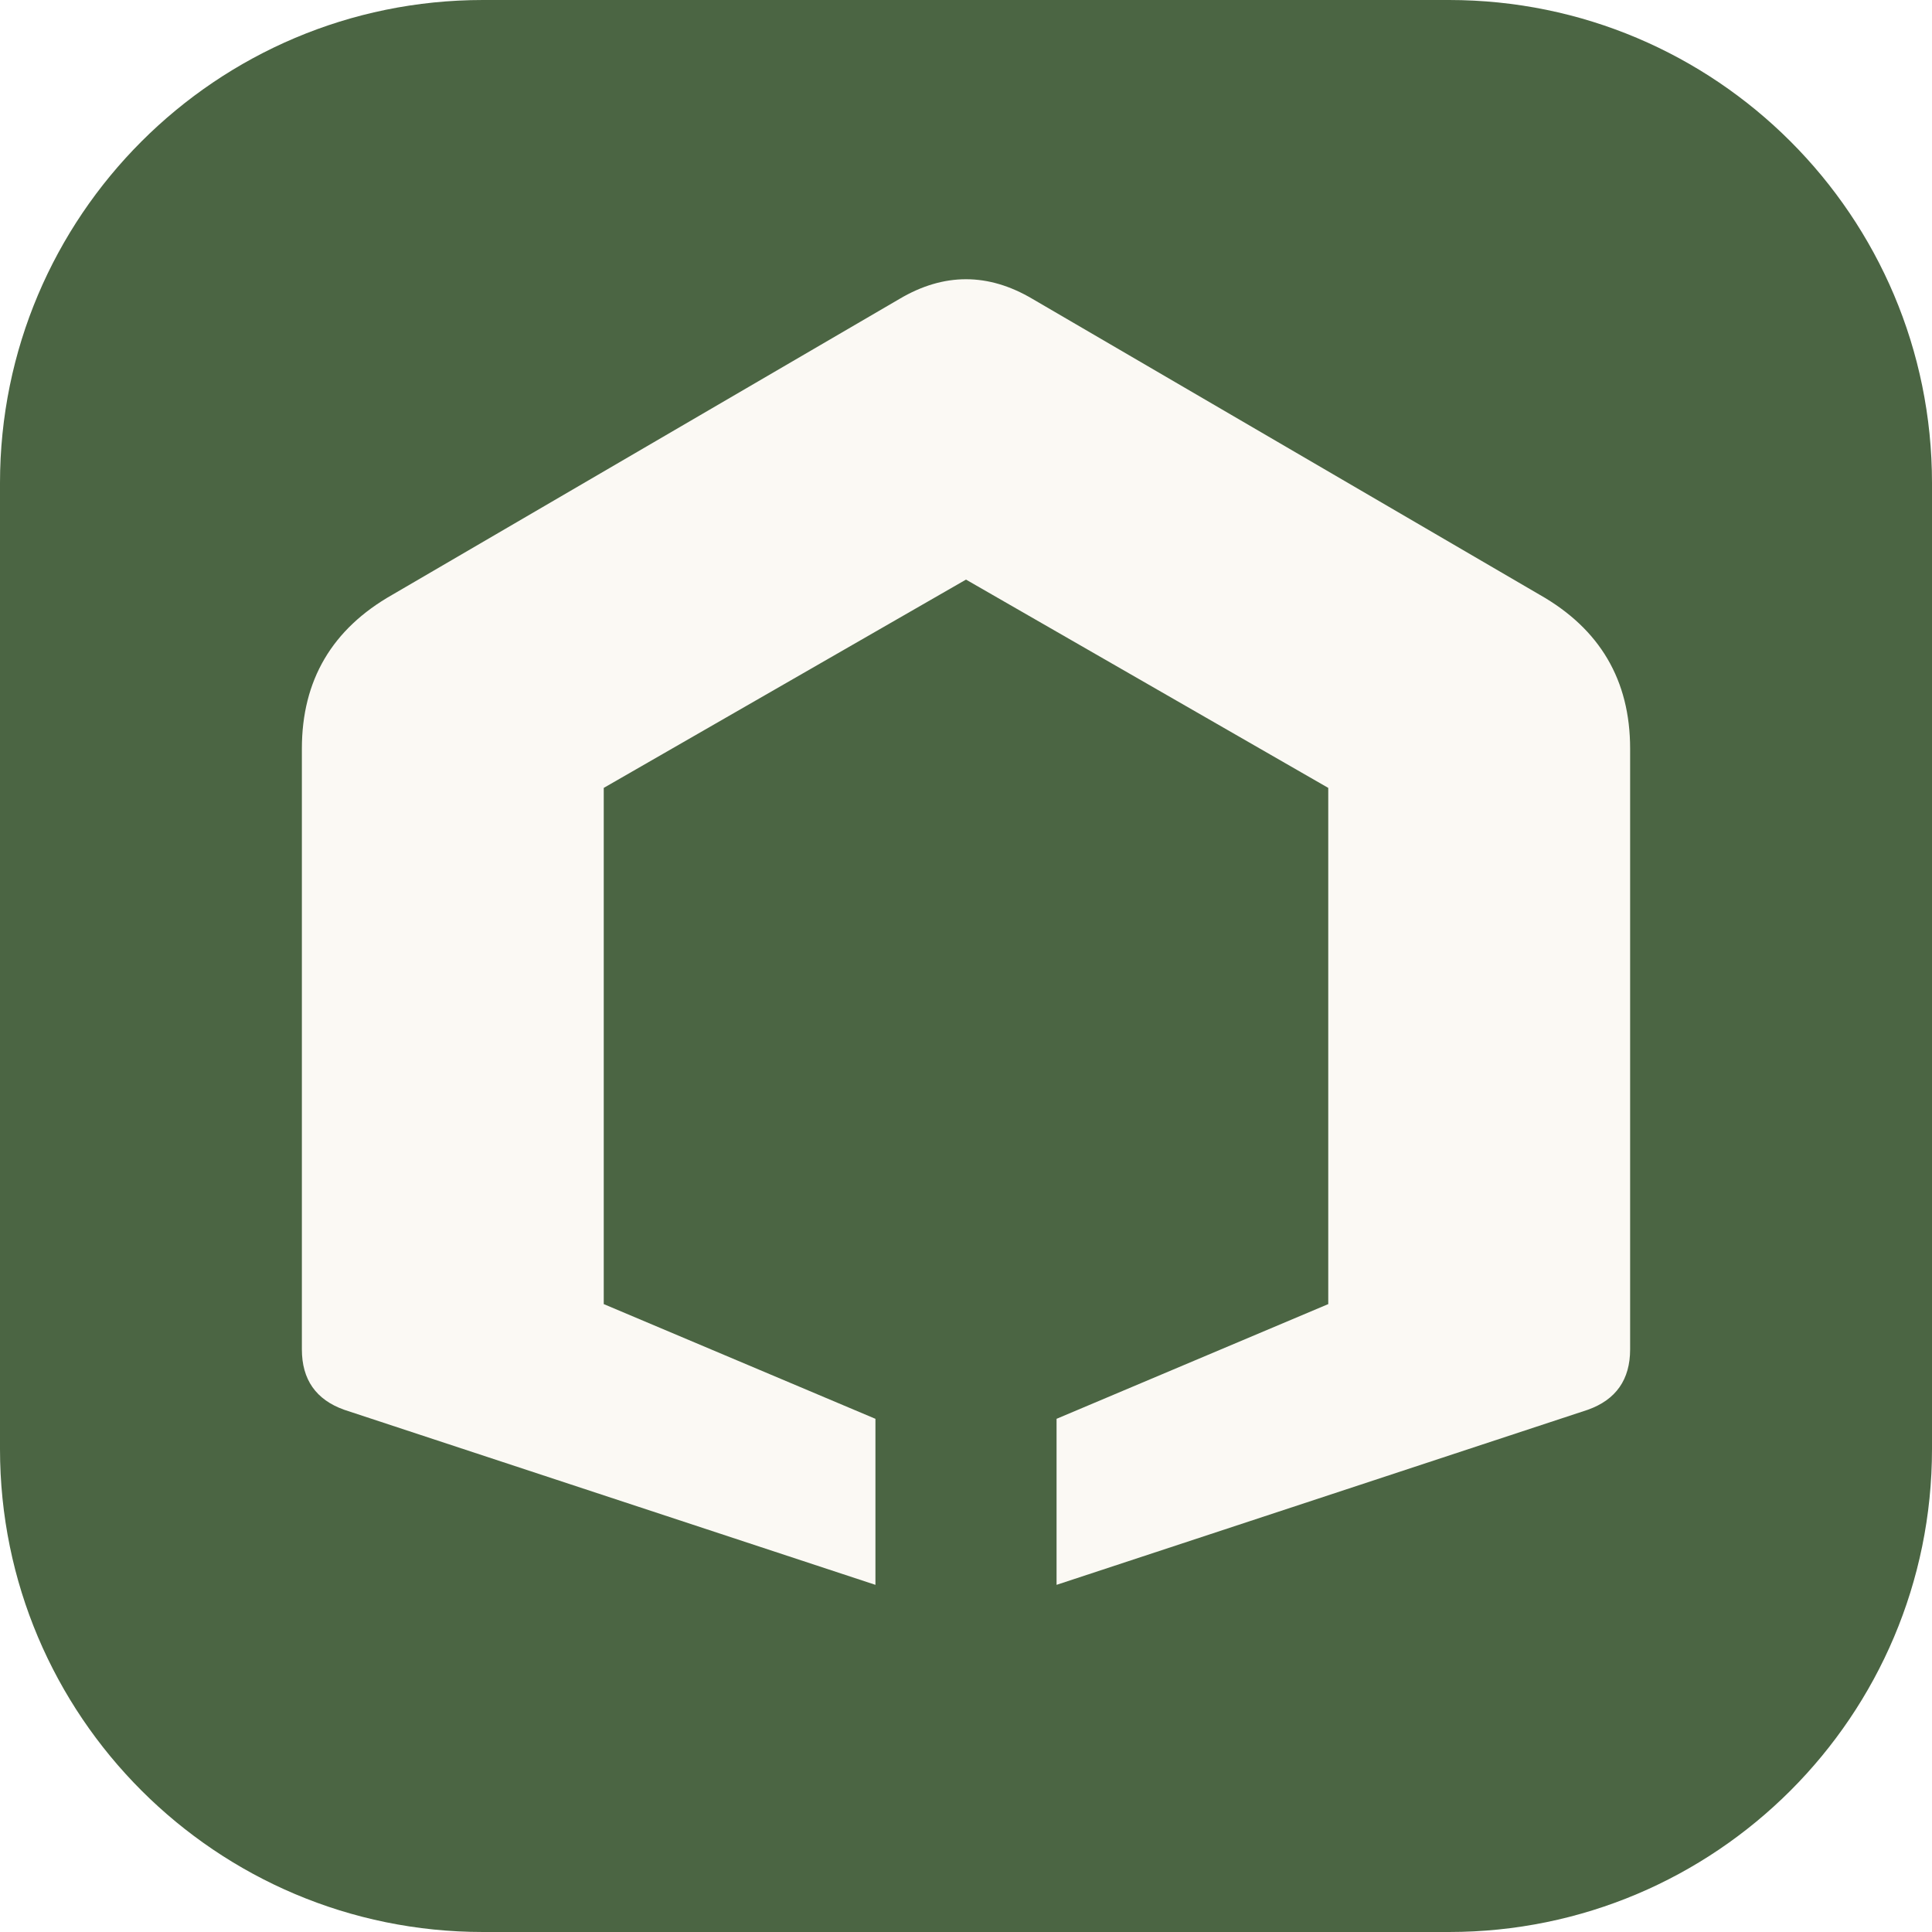
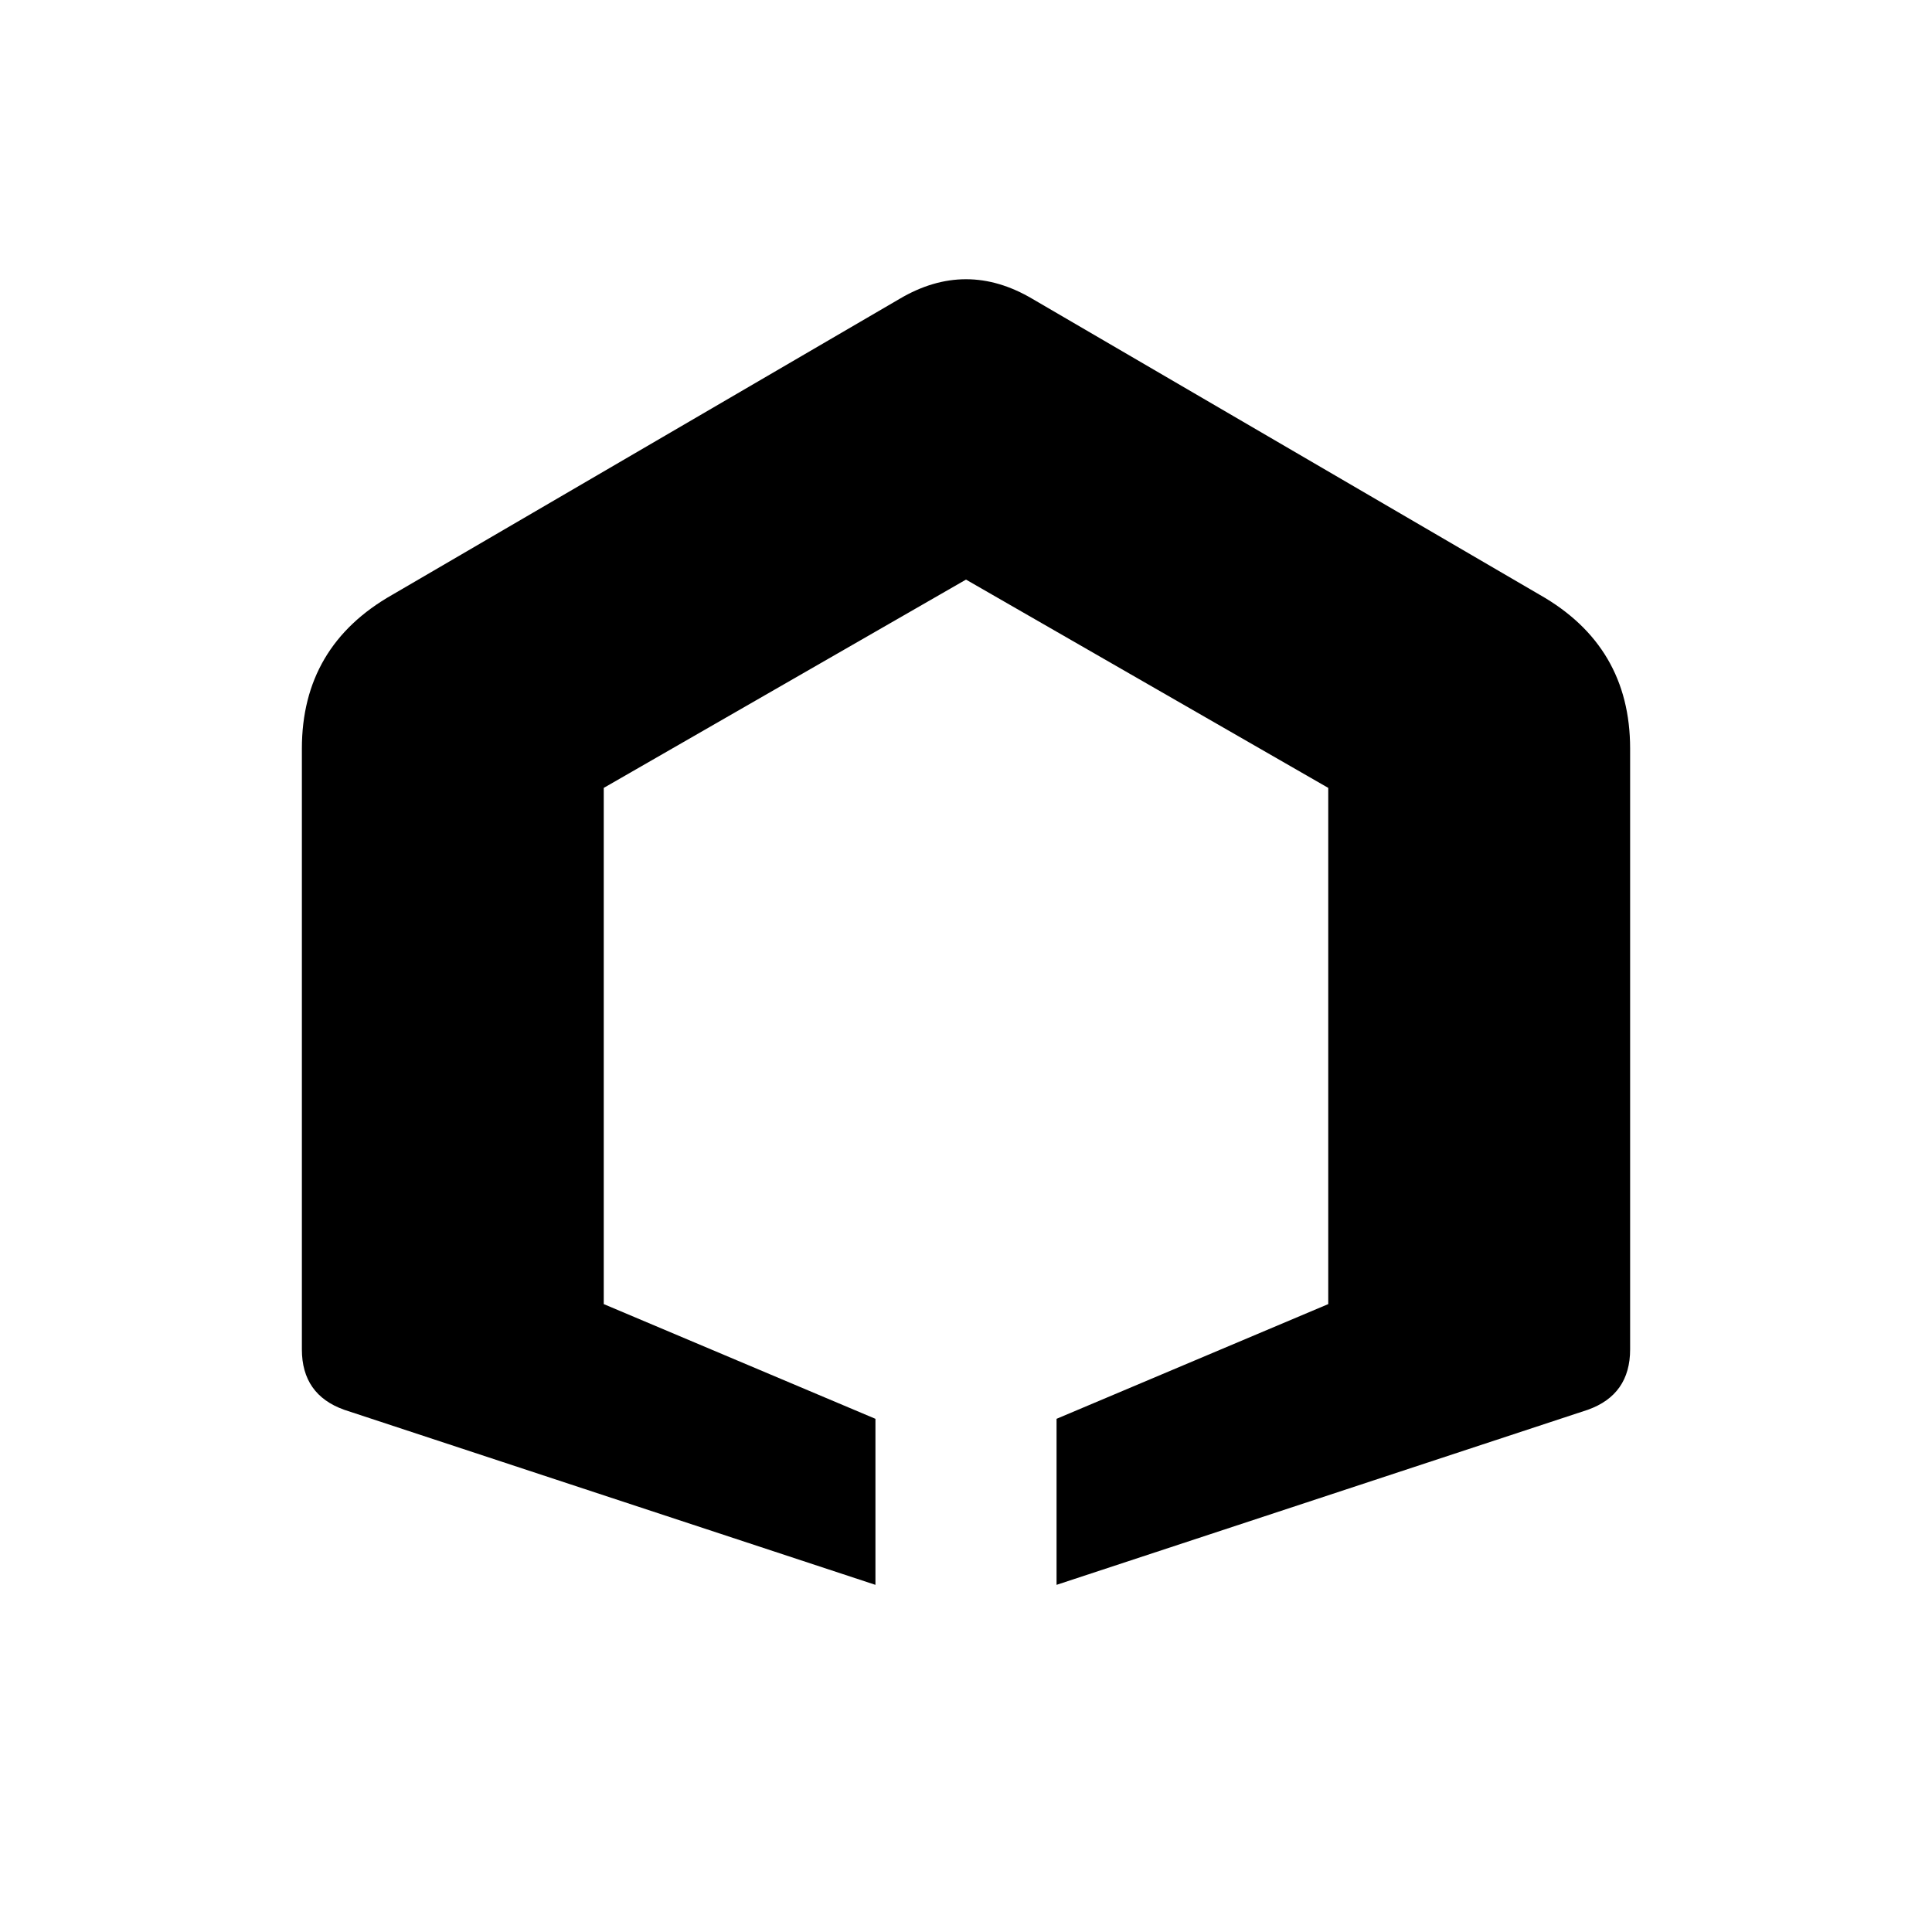
<svg xmlns="http://www.w3.org/2000/svg" viewBox="0 0 32 32">
-   <rect width="32" height="32" rx="8" fill="#4B6543" />
-   <path d="M14.5 26.25 5.7 23.35Q5 23.1 5 22.35V12.4q0-1.7 1.5-2.55l8.4-4.9q1.1-.65 2.2 0l8.4 4.9Q27 10.7 27 12.4v9.95q0 .75-.7 1l-8.8 2.9V23.5l4.5-1.9v-8.55L16 9.6l-6 3.45v8.55l4.5 1.9Z" fill="#FBF9F4" />
+   <path d="M14.5 26.25 5.7 23.35Q5 23.1 5 22.35V12.4q0-1.7 1.5-2.55l8.4-4.9q1.1-.65 2.2 0l8.4 4.9Q27 10.7 27 12.4v9.95q0 .75-.7 1l-8.8 2.9V23.5l4.5-1.9v-8.55L16 9.6l-6 3.45v8.55l4.5 1.9Z" fill="#000" />
</svg>
